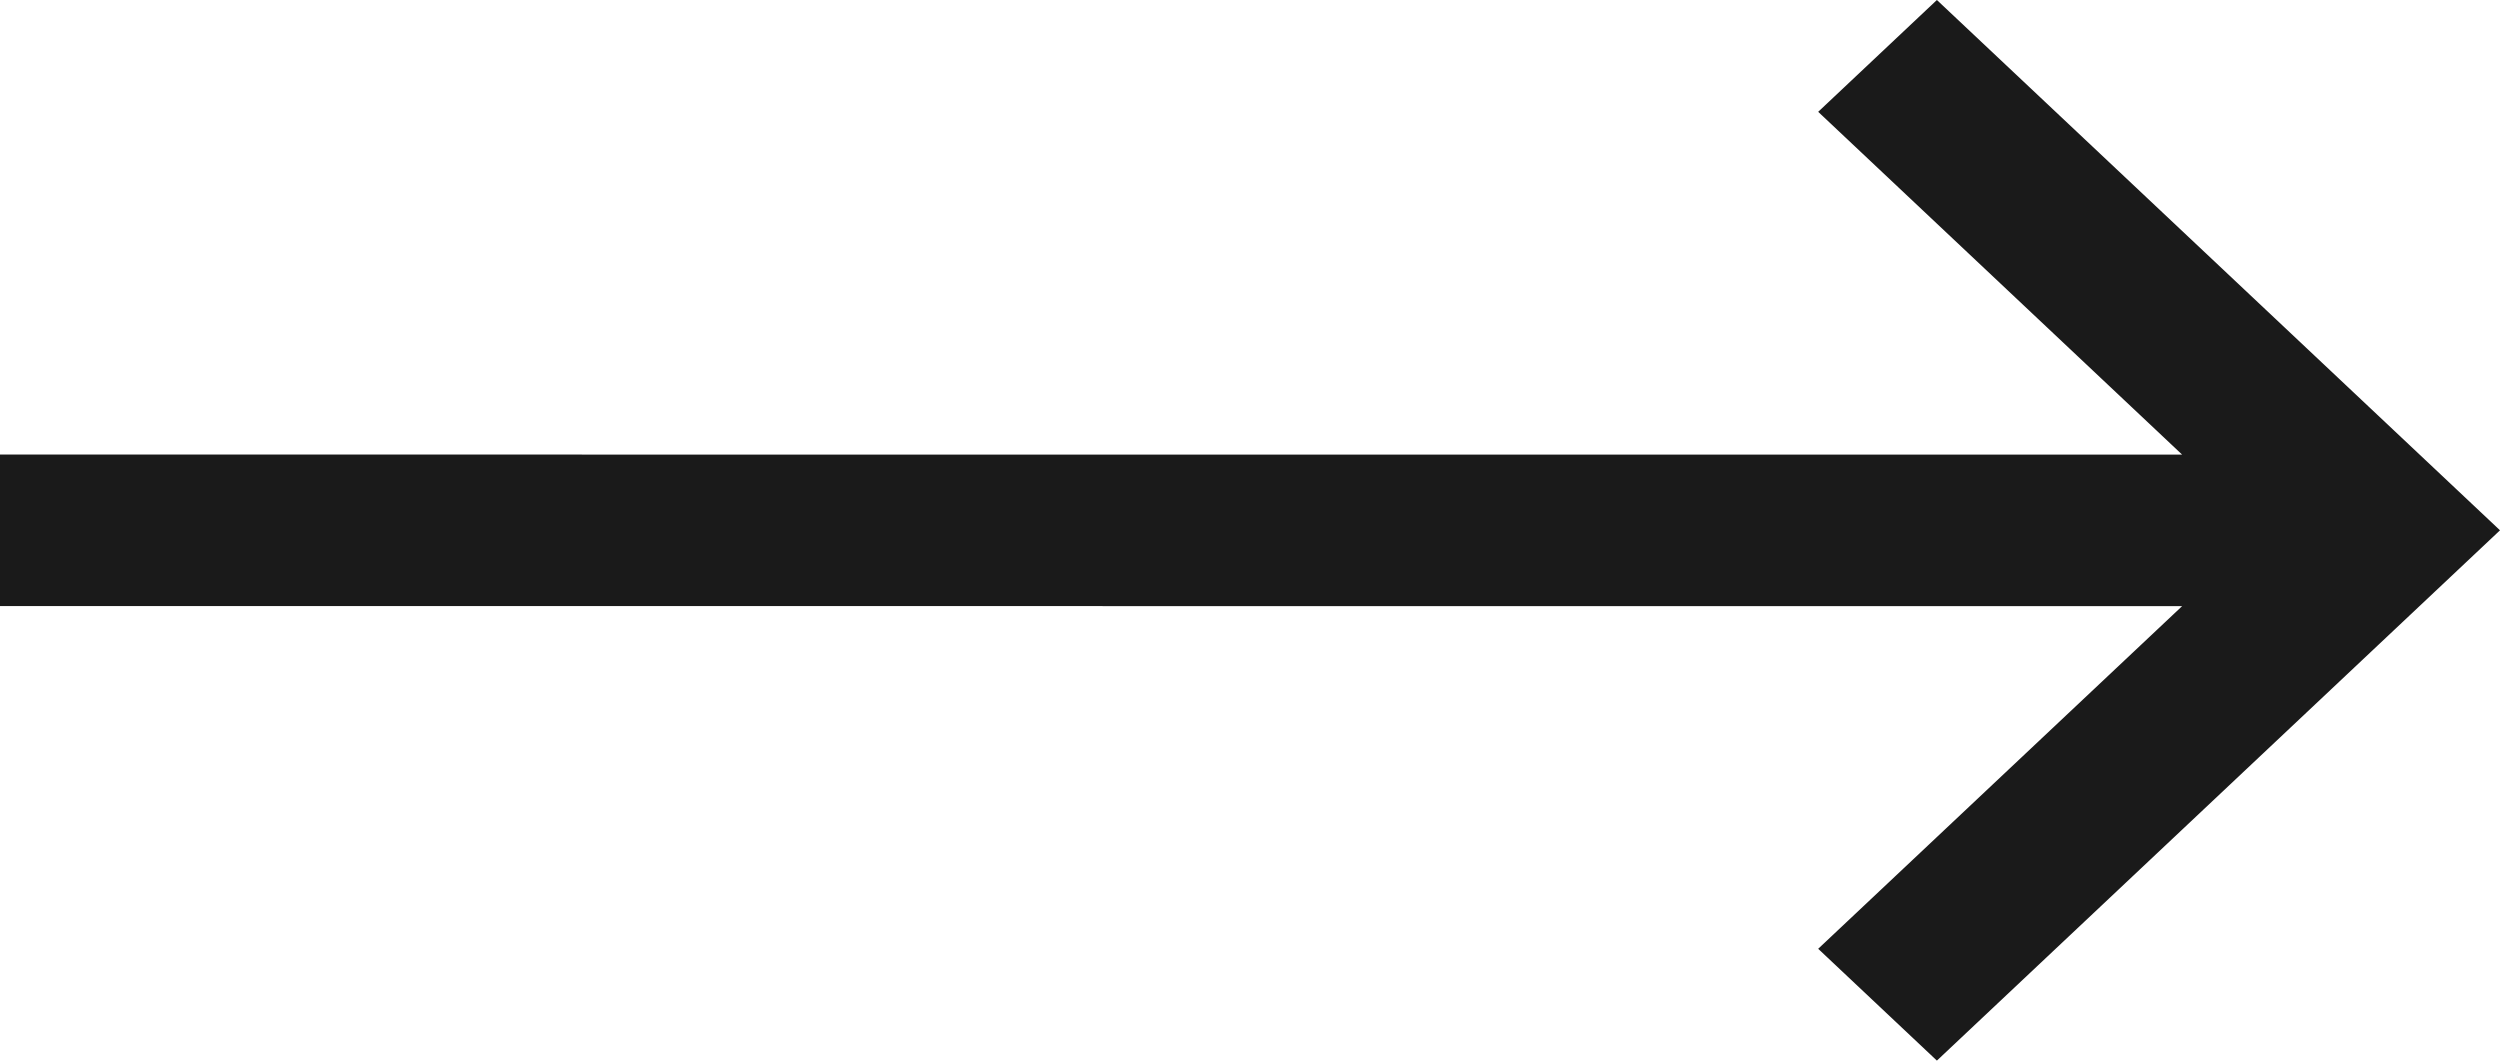
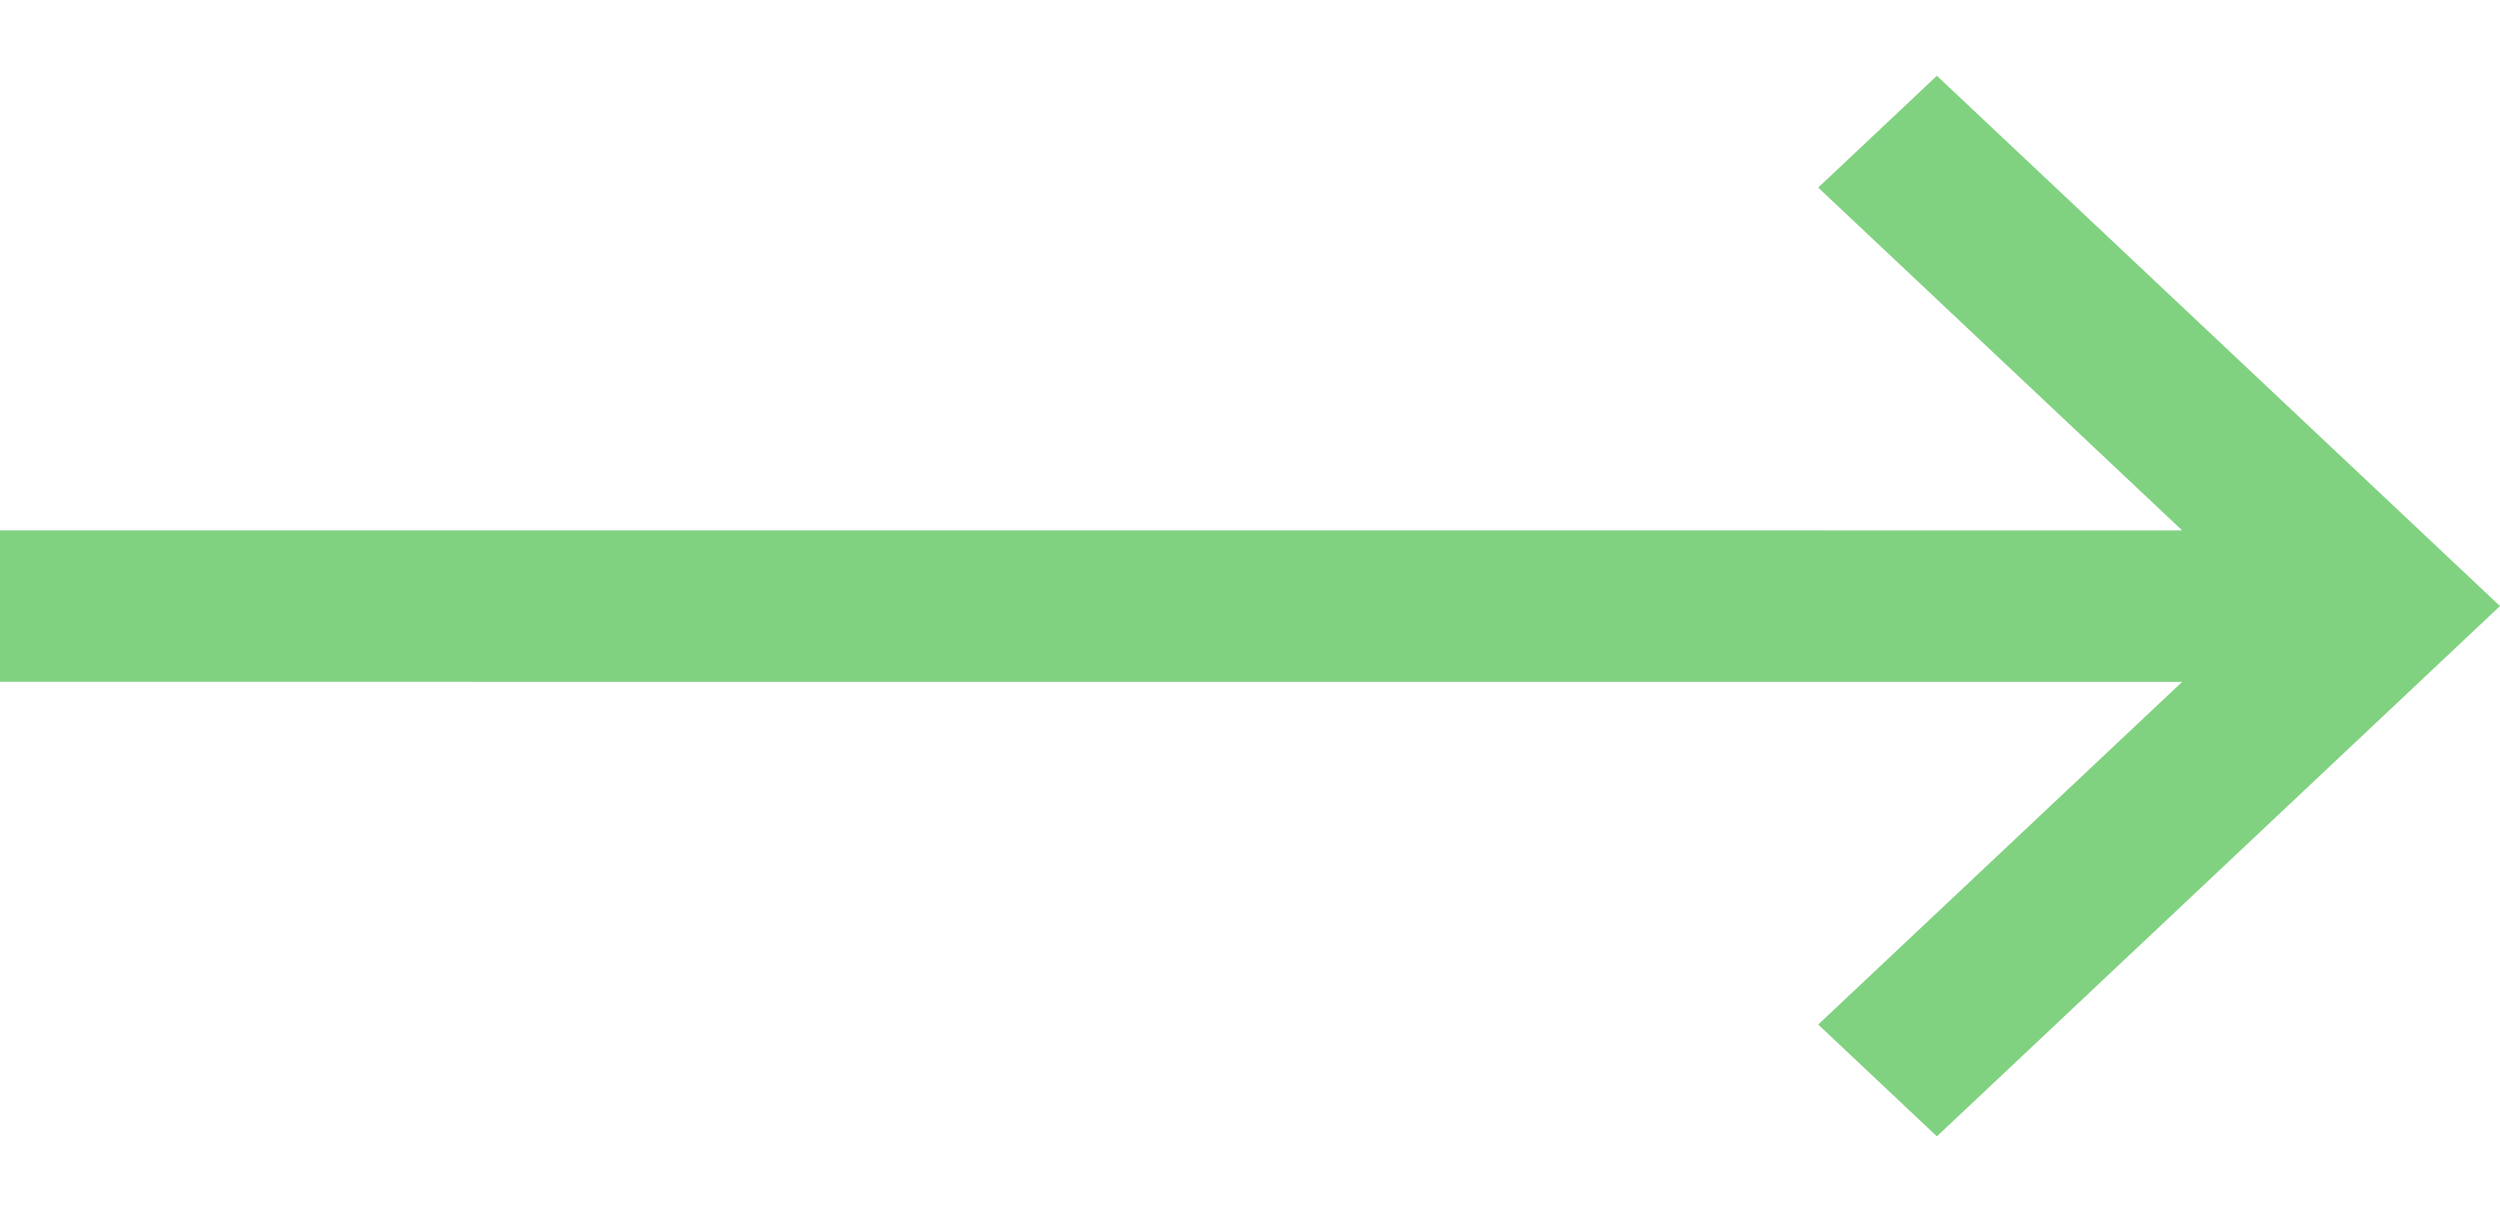
- <svg xmlns="http://www.w3.org/2000/svg" width="33px" height="14px" viewBox="0 0 33 14" version="1.1">
-   <g id="symbols" stroke="none" stroke-width="1" fill="none" fill-rule="evenodd">
-     <g id="right-arrow" transform="translate(0, -1)" fill="#1A1A1A" fill-rule="nonzero">
-       <path d="M7.433,1 L9,2.476 L4.196,6.999 L33,7 L33,9 L4.196,8.999 L9,13.524 L7.433,15 L0,8 L7.433,1 Z" id="Combined-Shape" transform="translate(16.5, 8) rotate(-180) translate(-16.5, -8) " />
-     </g>
+ <svg xmlns="http://www.w3.org/2000/svg" width="33px" height="16px" viewBox="0 0 33 16" version="1.1">
+   <g id="right-arrow" stroke="none" stroke-width="1" fill="none" fill-rule="evenodd">
+     <path d="M7.433,1 L9,2.476 L4.196,6.999 L33,7 L33,9 L4.196,8.999 L9,13.524 L7.433,15 L0,8 L7.433,1 Z" id="Combined-Shape" fill="#80D281" fill-rule="nonzero" transform="translate(16.5, 8) rotate(-180) translate(-16.5, -8) " />
  </g>
</svg>
